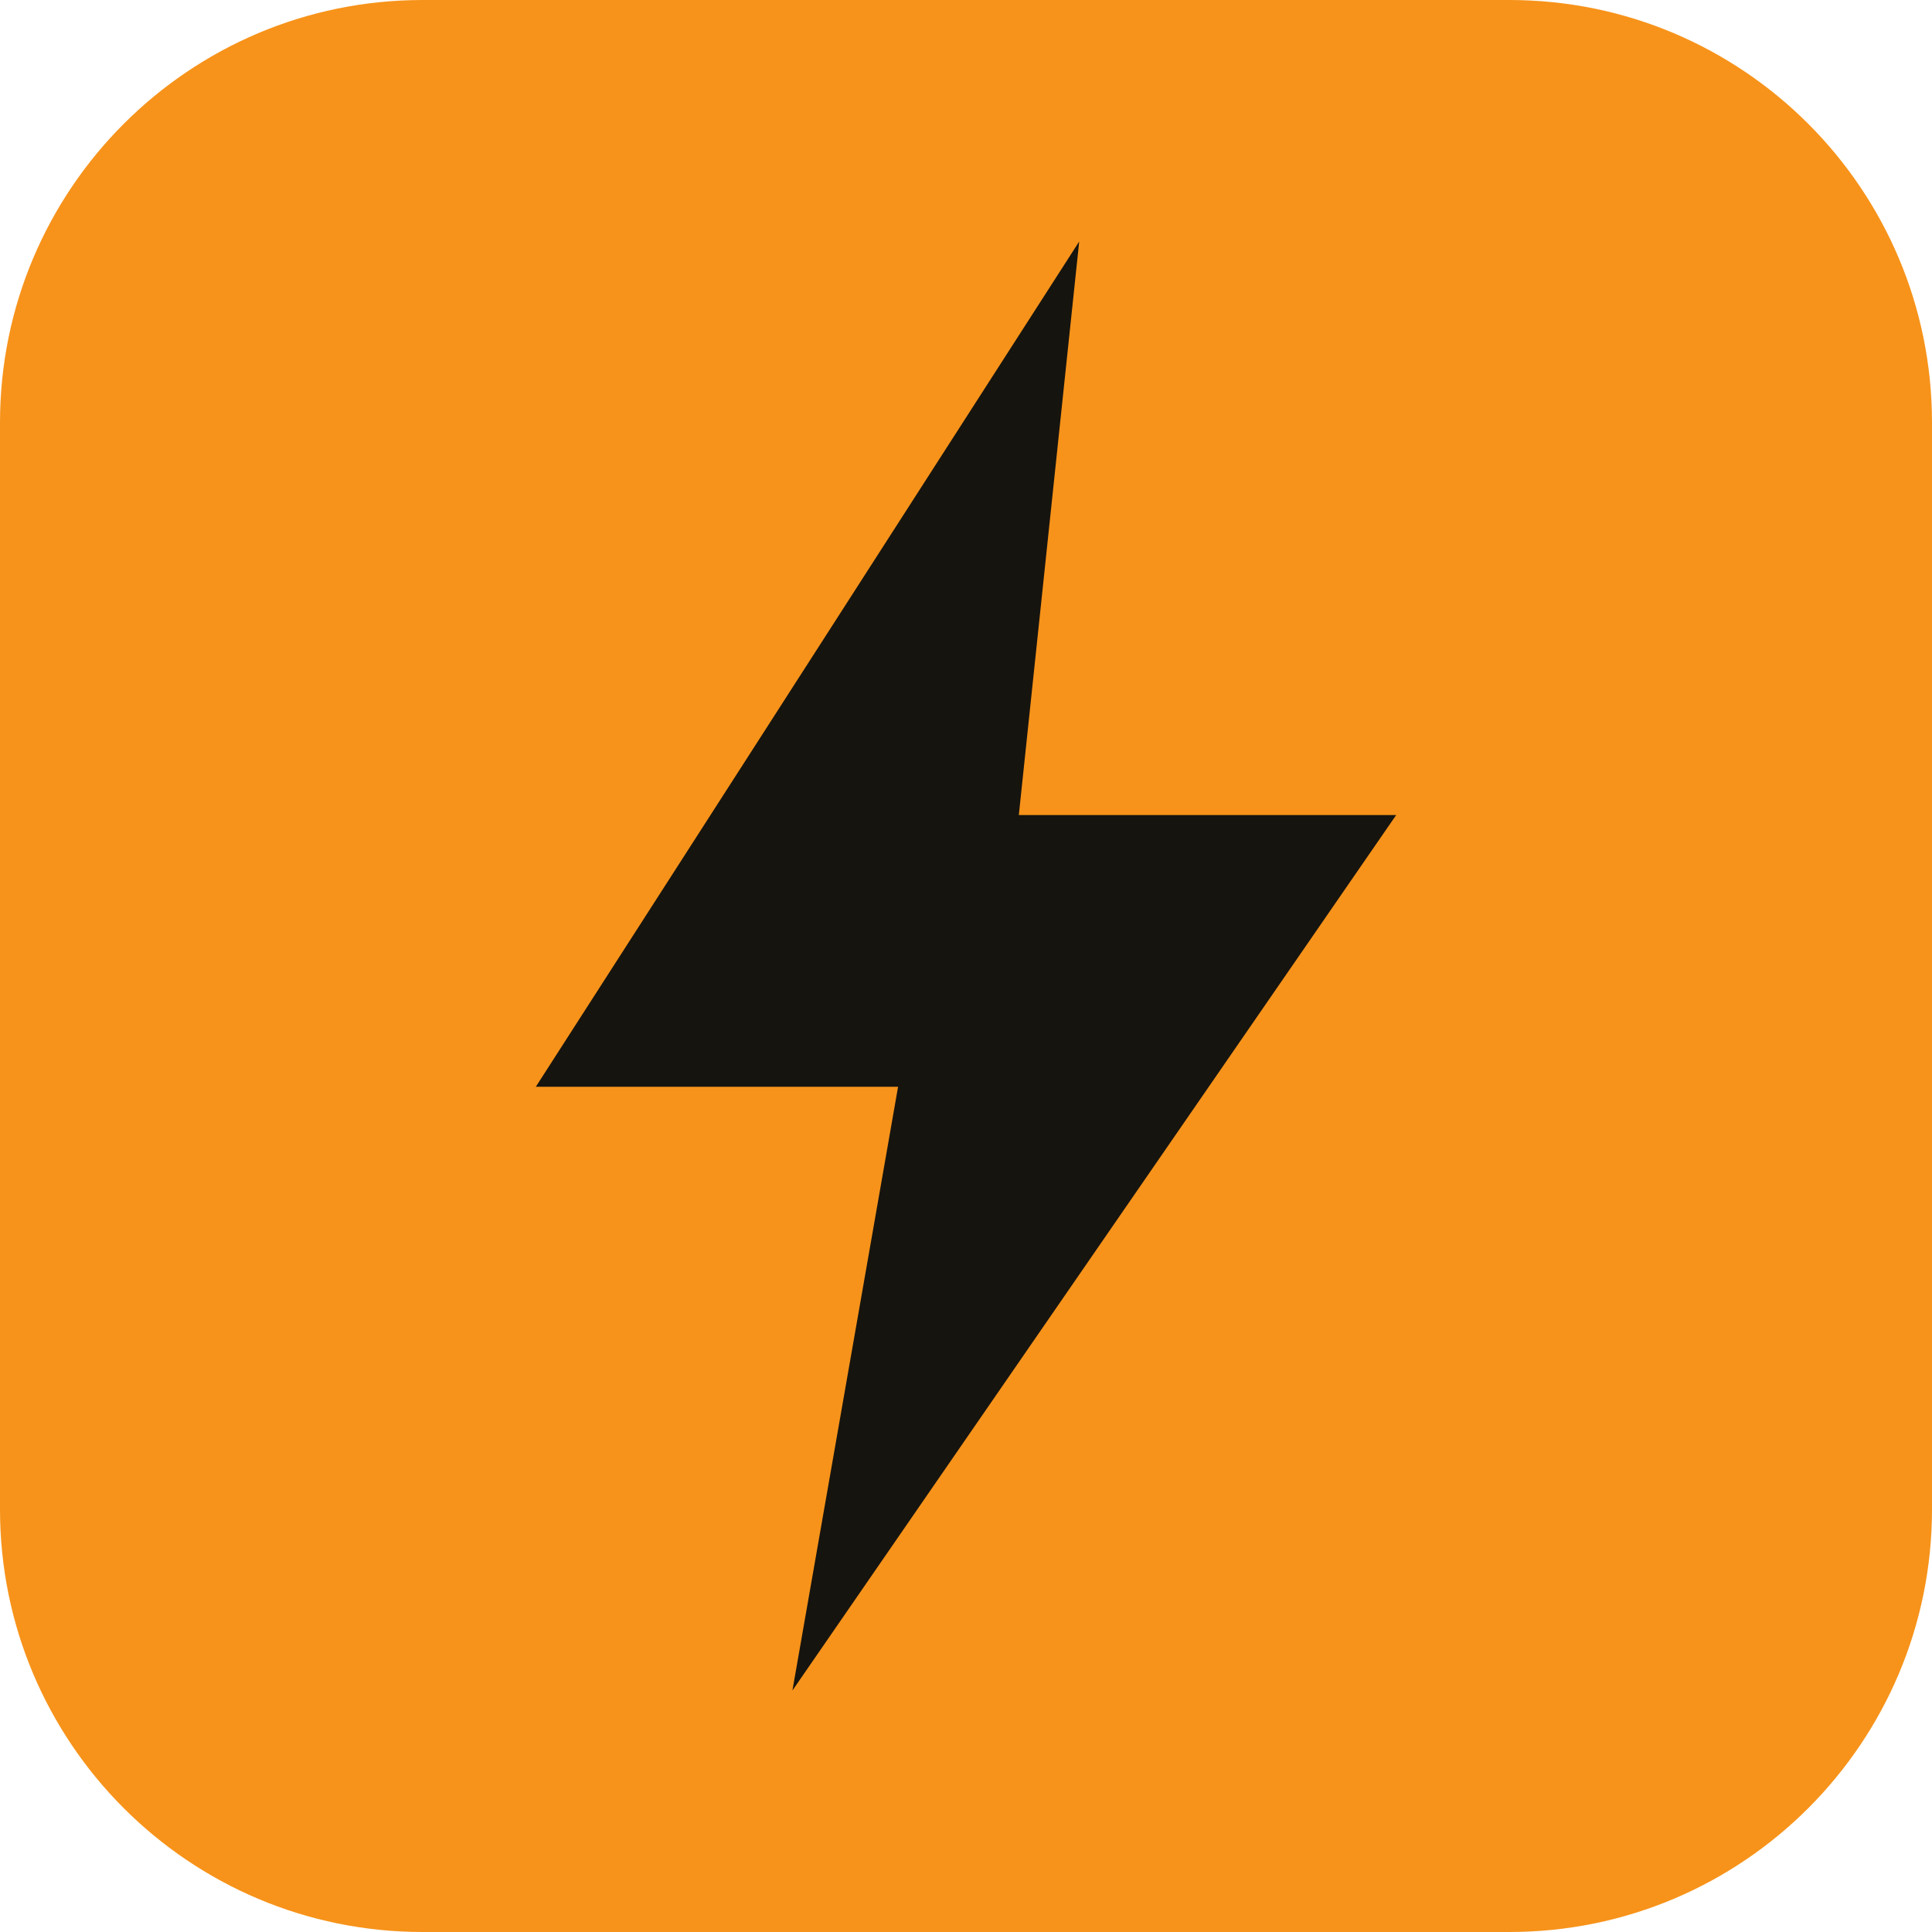
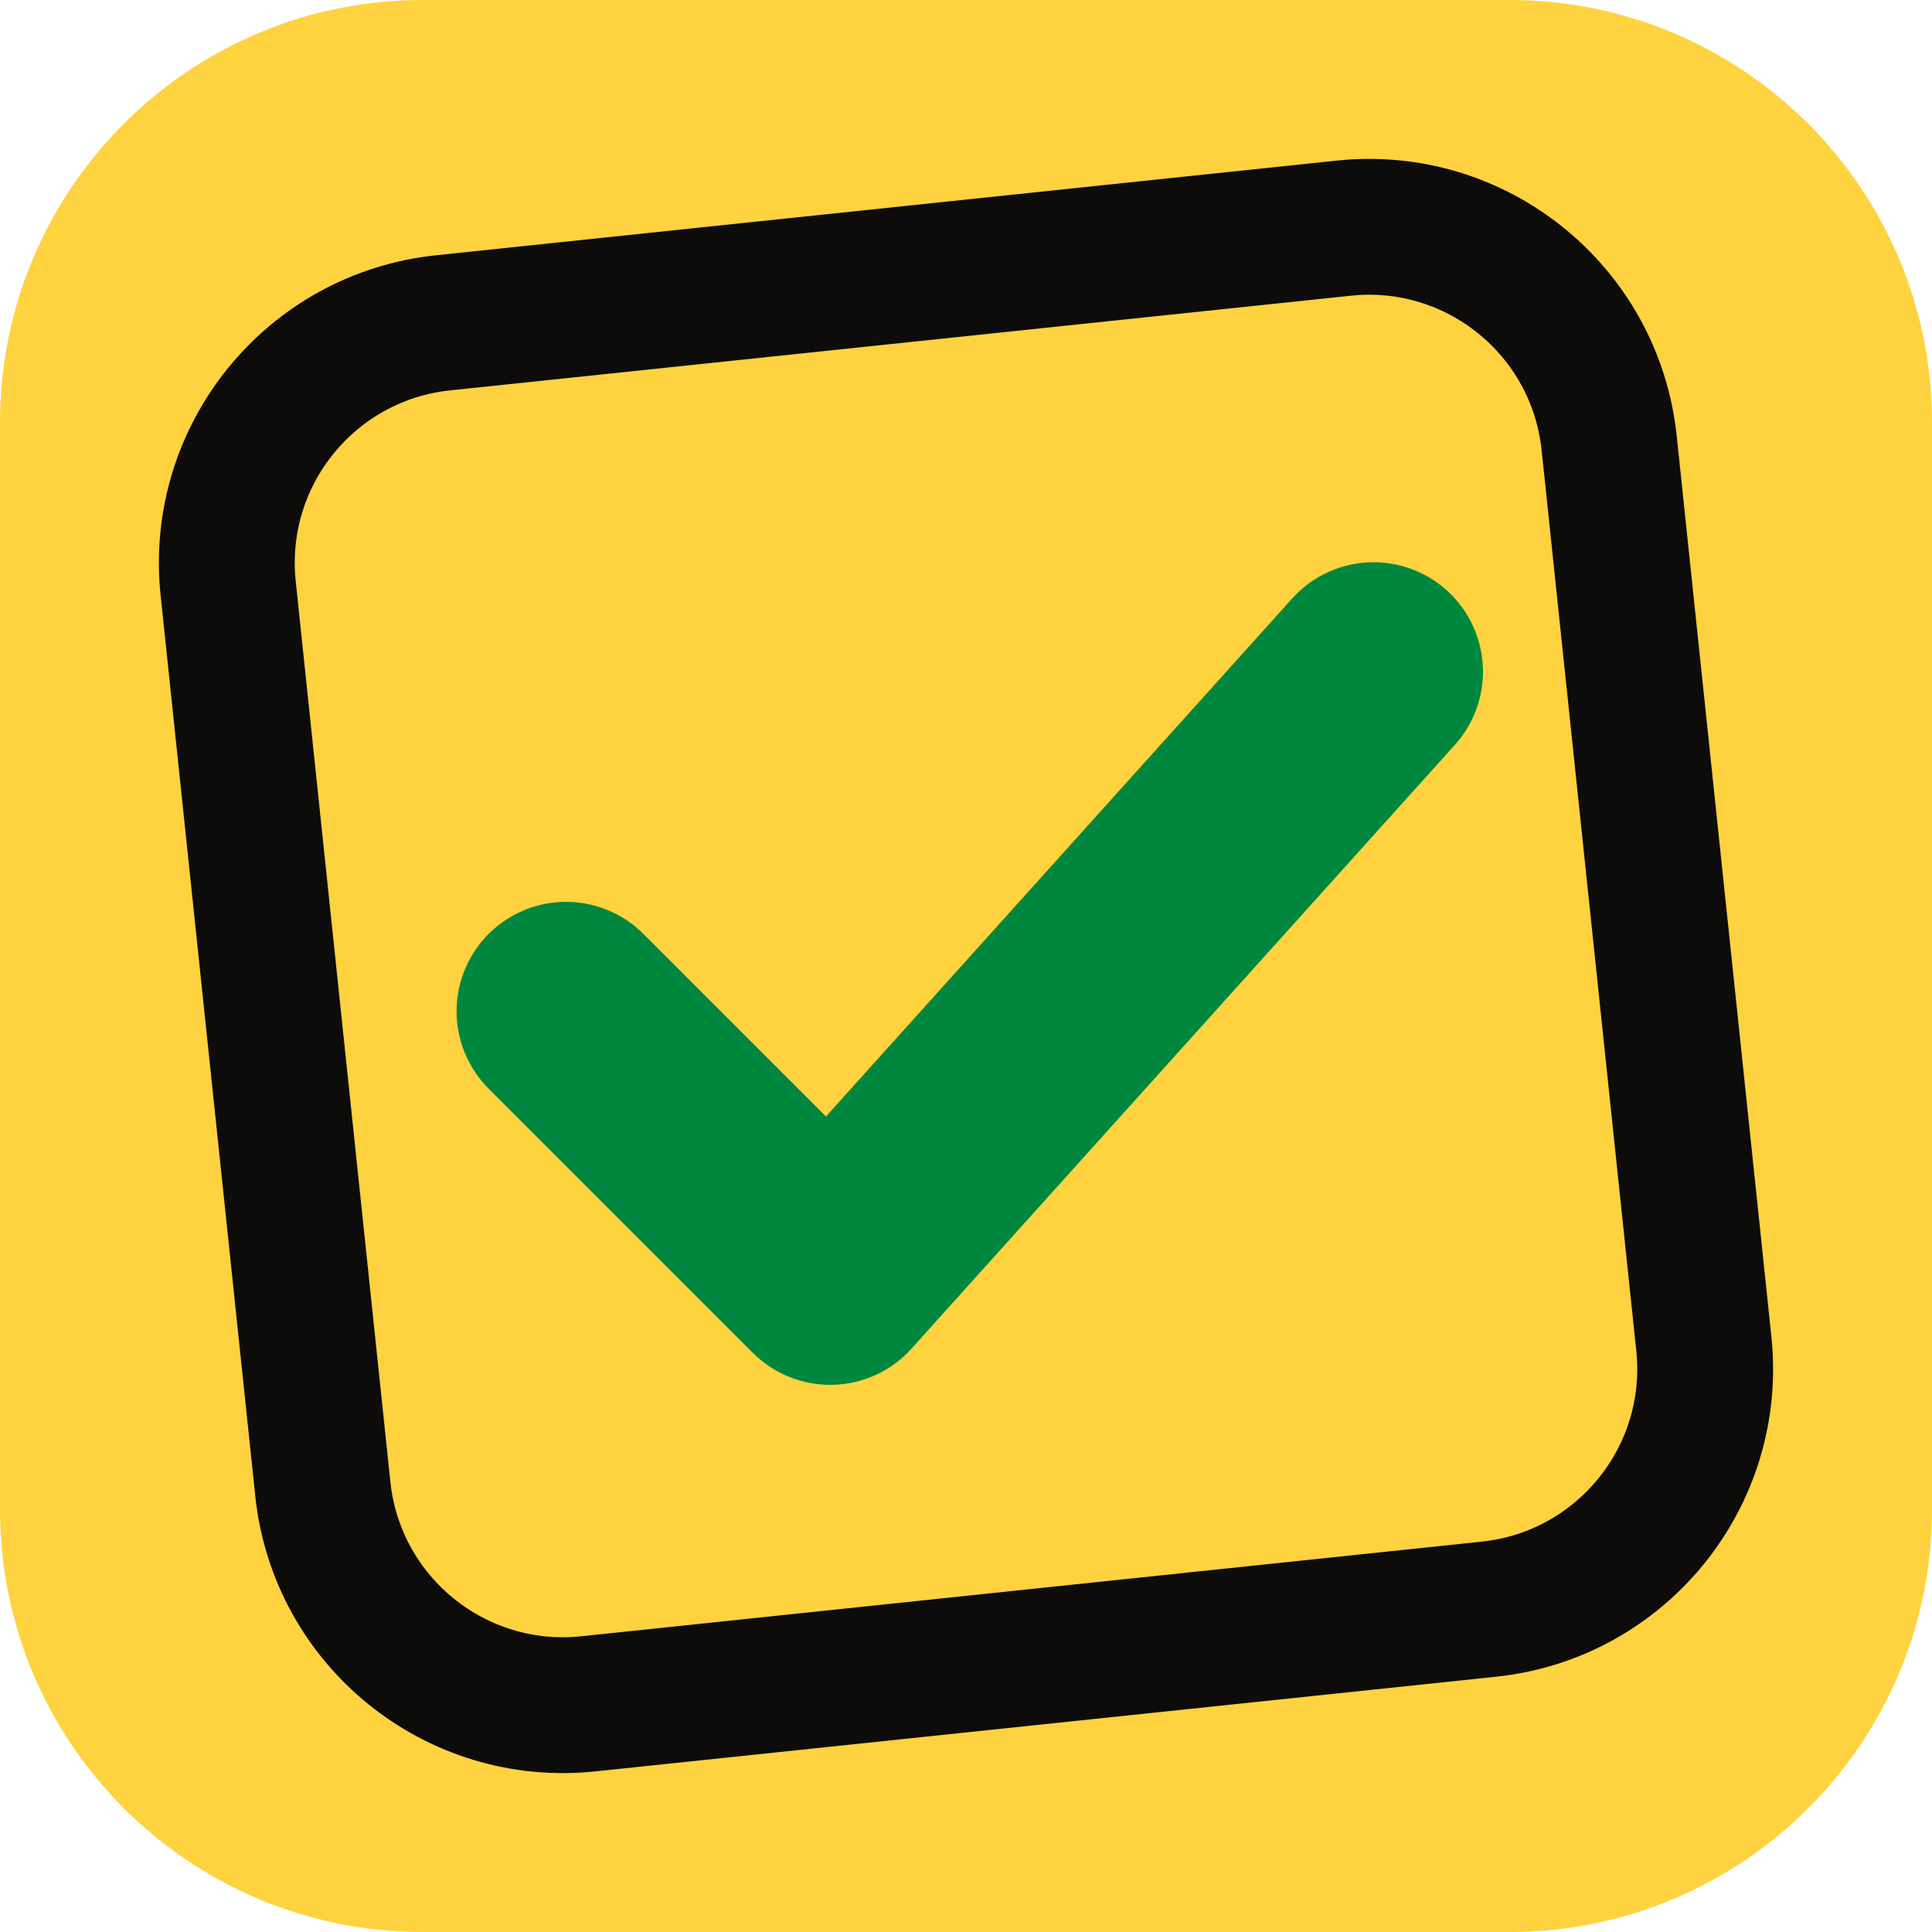
<svg xmlns="http://www.w3.org/2000/svg" viewBox="0 0 512 512">
-   <rect width="512" height="512" rx="112" fill="#f7931a" />
-   <path d="M286 64 142 288h96l-28 160 160-232h-100z" fill="#16140f" />
+   <rect width="512" height="512" rx="112" fill="#ffd23f" />
+   <rect x="72" y="72" width="368" height="368" rx="64" fill="none" stroke="#0d0c0a" stroke-width="36" transform="rotate(-6 256 256)" />
+   <path d="M150 268l70 70 144-160" fill="none" stroke="#00873e" stroke-width="58" stroke-linecap="round" stroke-linejoin="round" />
</svg>
